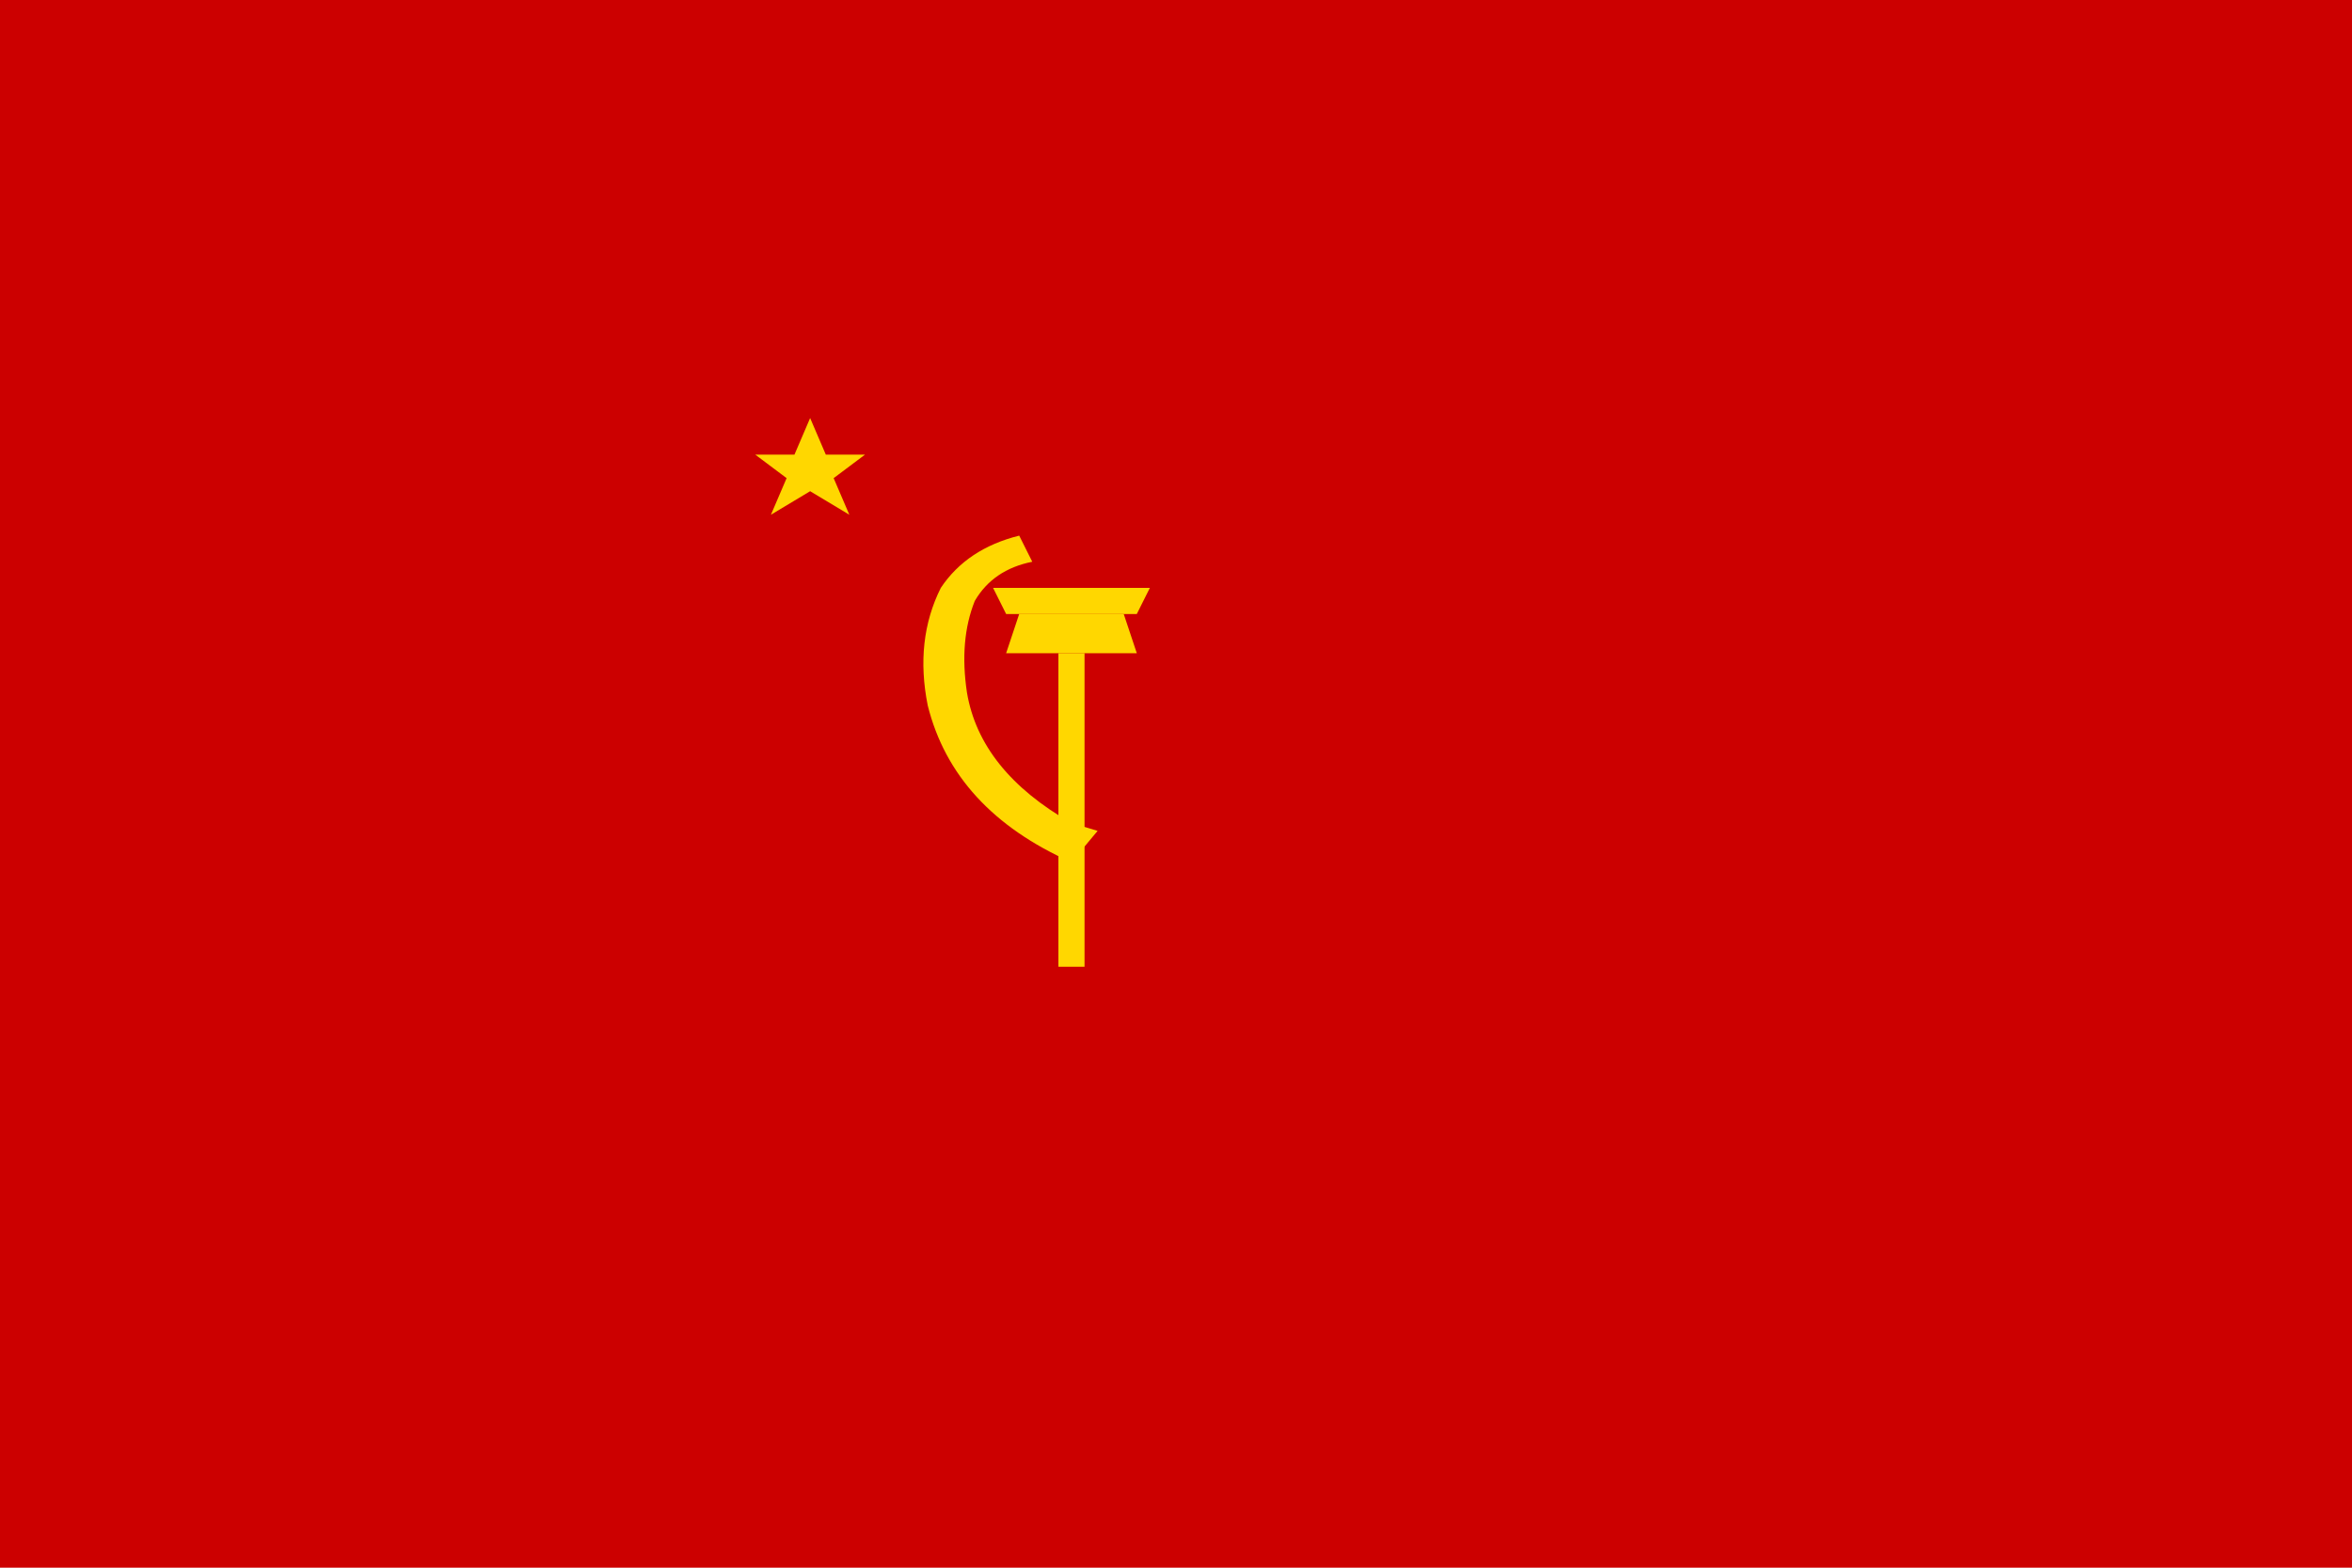
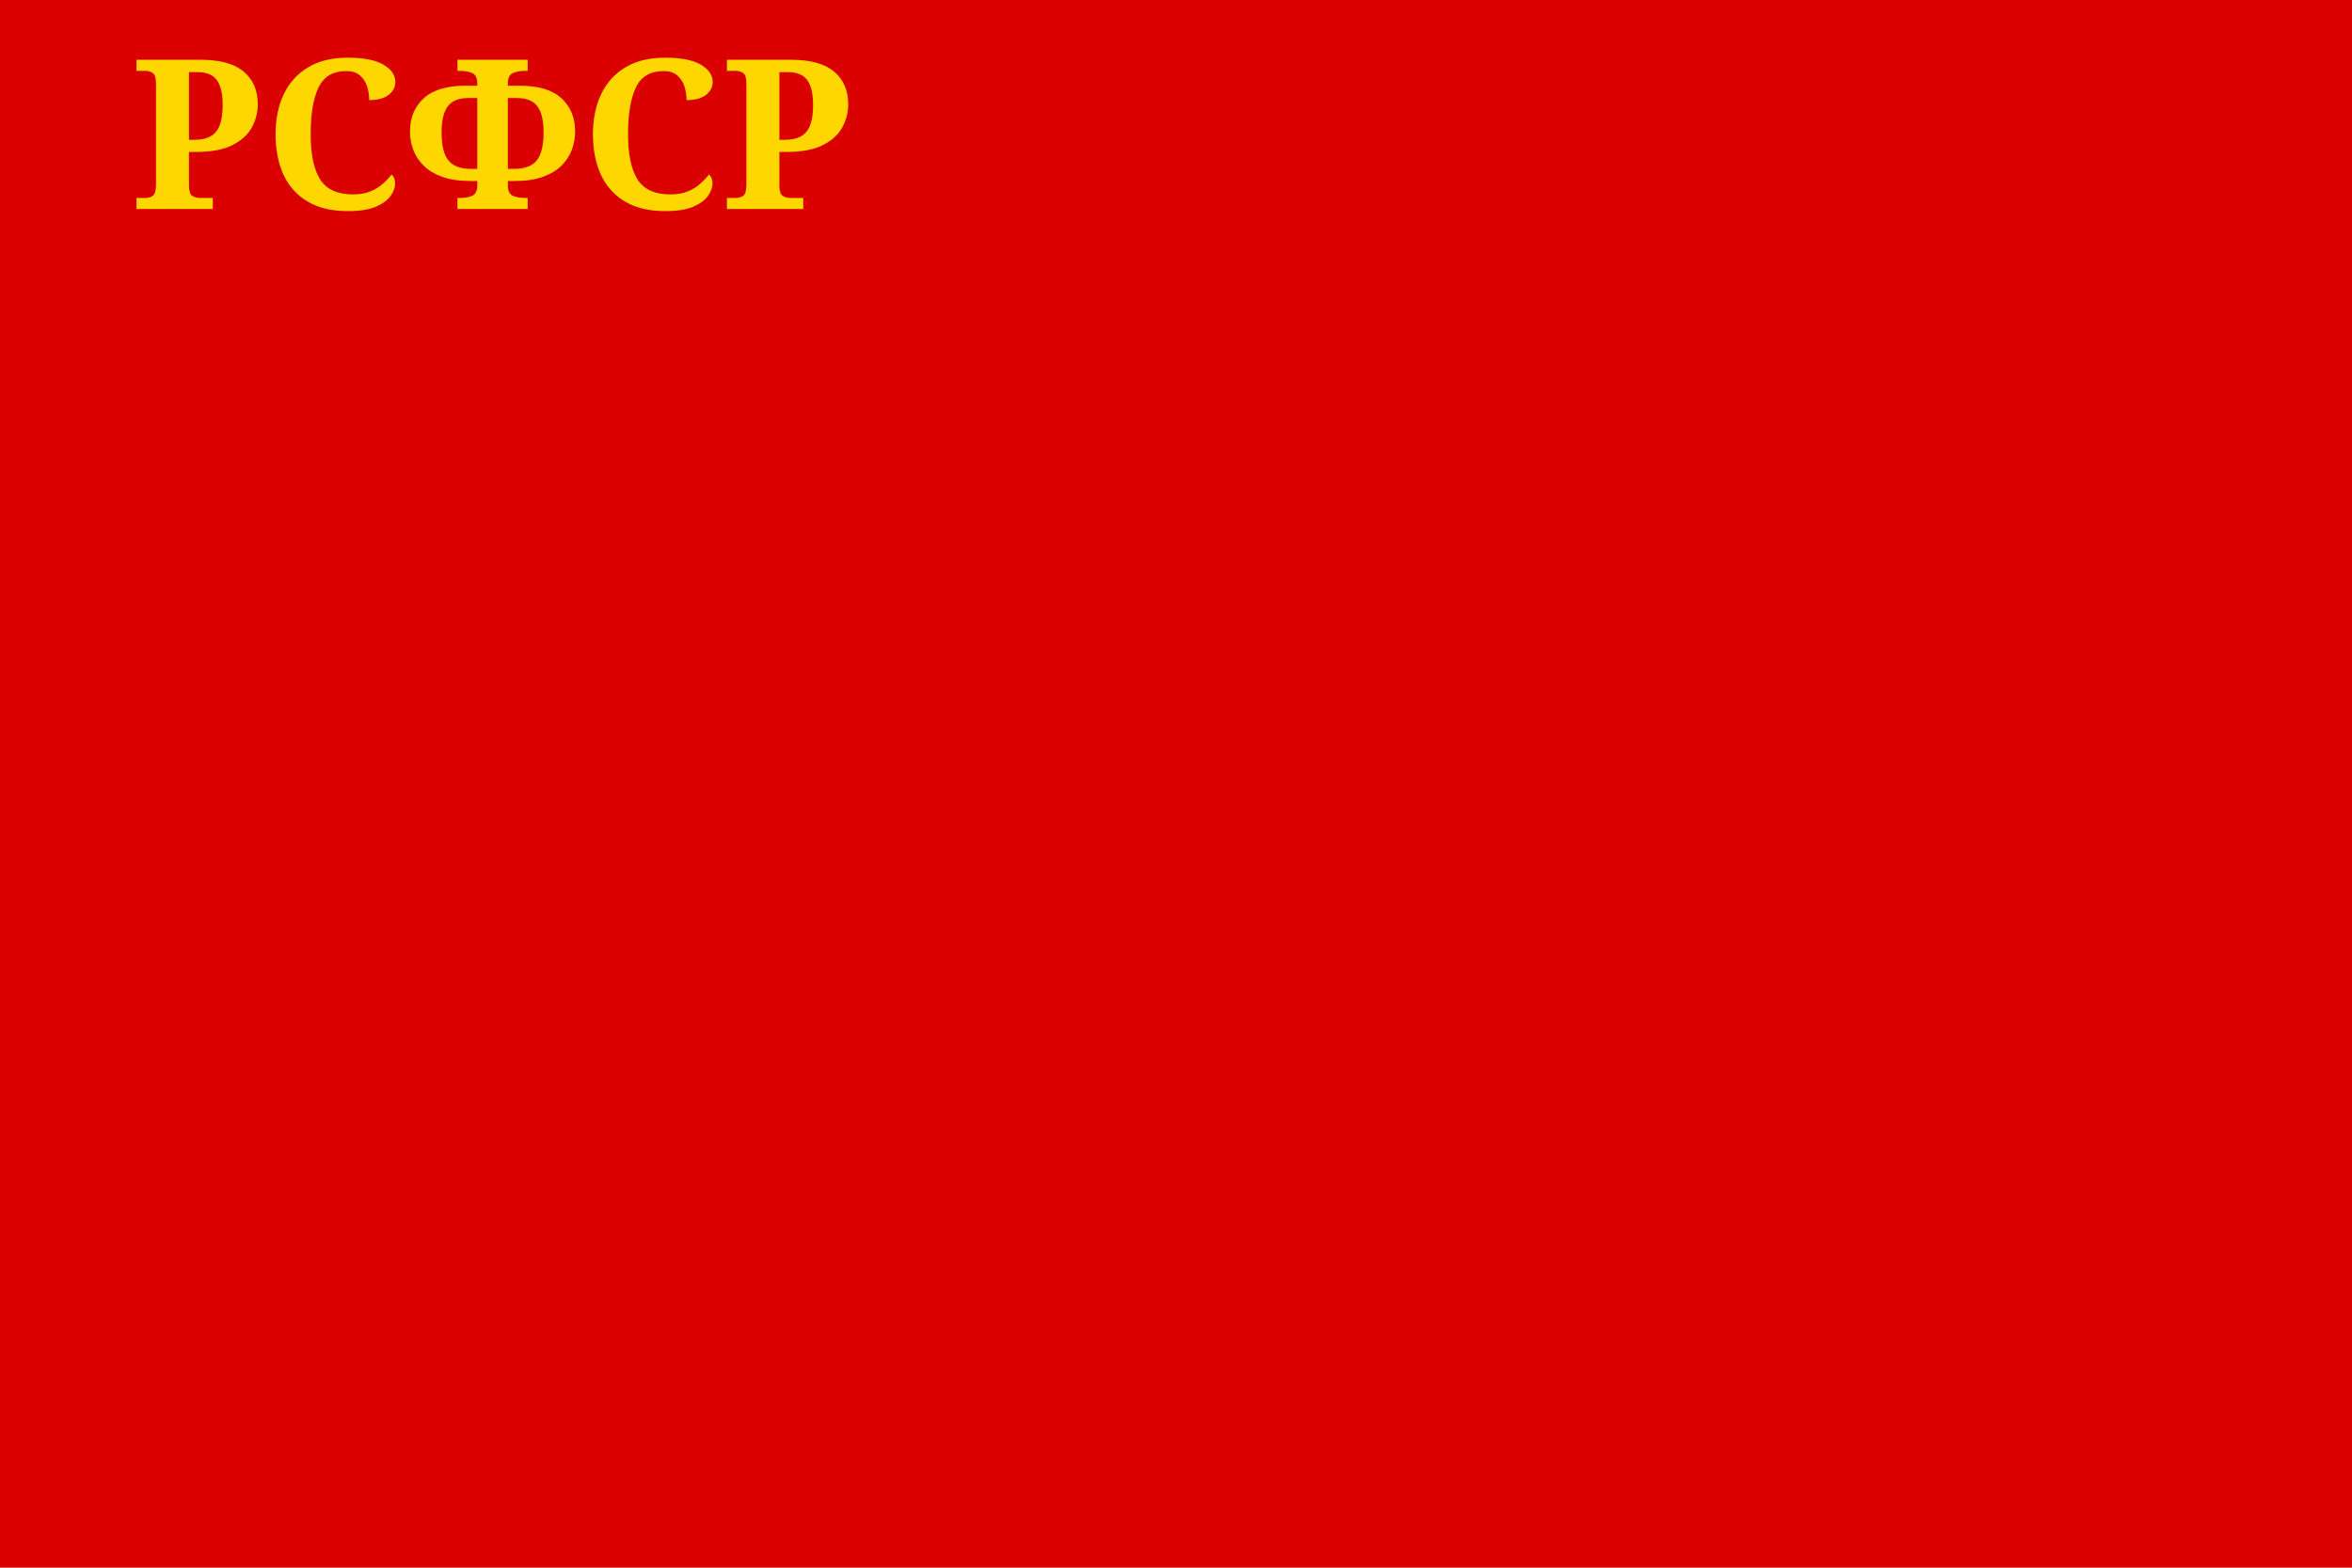
<svg xmlns="http://www.w3.org/2000/svg" viewBox="0 0 900 600">
-   <rect width="900" height="600" fill="#CC0000" />
-   <g transform="translate(225, 150)">
-     <path d="M 180 100 L 190 100 L 190 220 L 180 220 Z" fill="#FFD700" />
-     <path d="M 165 85 L 205 85 L 210 100 L 160 100 Z" fill="#FFD700" />
-     <path d="M 160 85 L 210 85 L 215 75 L 155 75 Z" fill="#FFD700" />
-     <path d="M 185 180 Q 140 160 130 120 Q 125 95 135 75 Q 145 60 165 55 L 170 65 Q 155 68 148 80 Q 142 95 145 115 Q 150 145 185 165 Z" fill="#FFD700" />
-     <path d="M 185 165 L 195 168 L 185 180 Z" fill="#FFD700" />
-     <path transform="translate(85, 30)" d="M 0 -20 L 6 -6 L 21 -6 L 9 3 L 15 17 L 0 8 L -15 17 L -9 3 L -21 -6 L -6 -6 Z" fill="#FFD700" />
+   <rect width="900" height="600" fill="#DA0000" />
+   <g transform="translate(50, 80)">
+     <text x="0" y="0" font-family="serif" font-size="80" font-weight="bold" fill="#FFD700">РСФСР</text>
  </g>
</svg>
